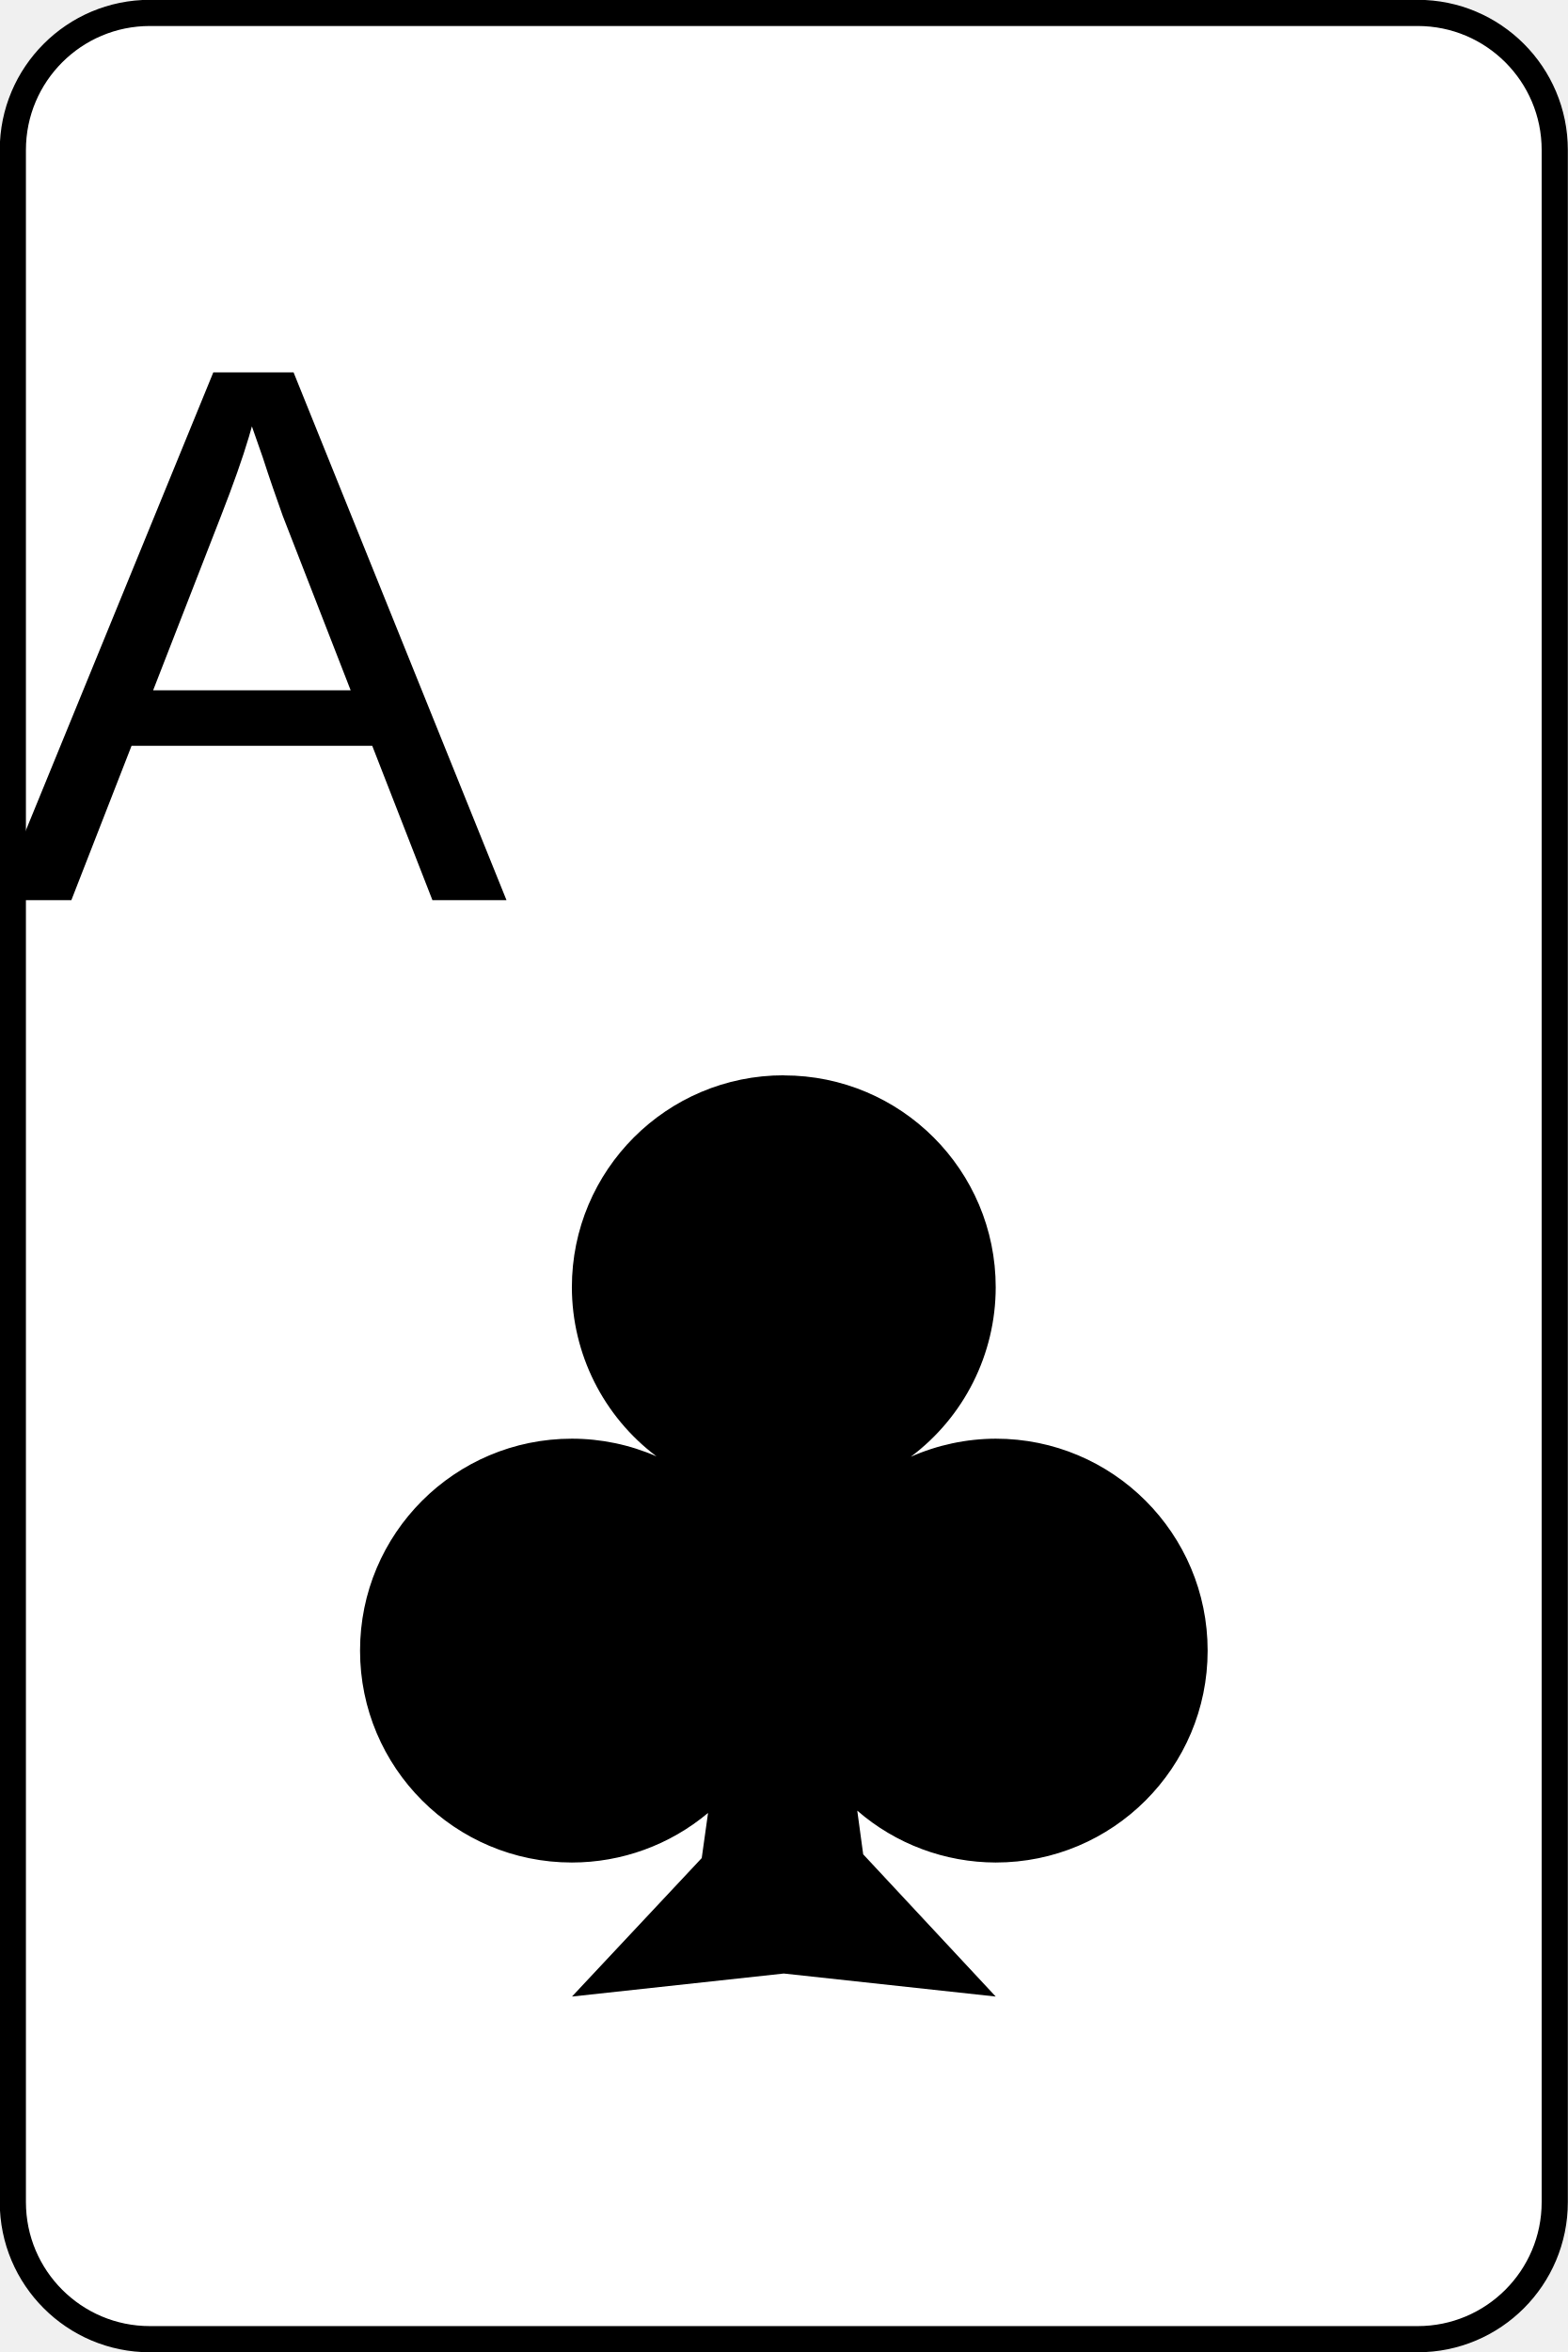
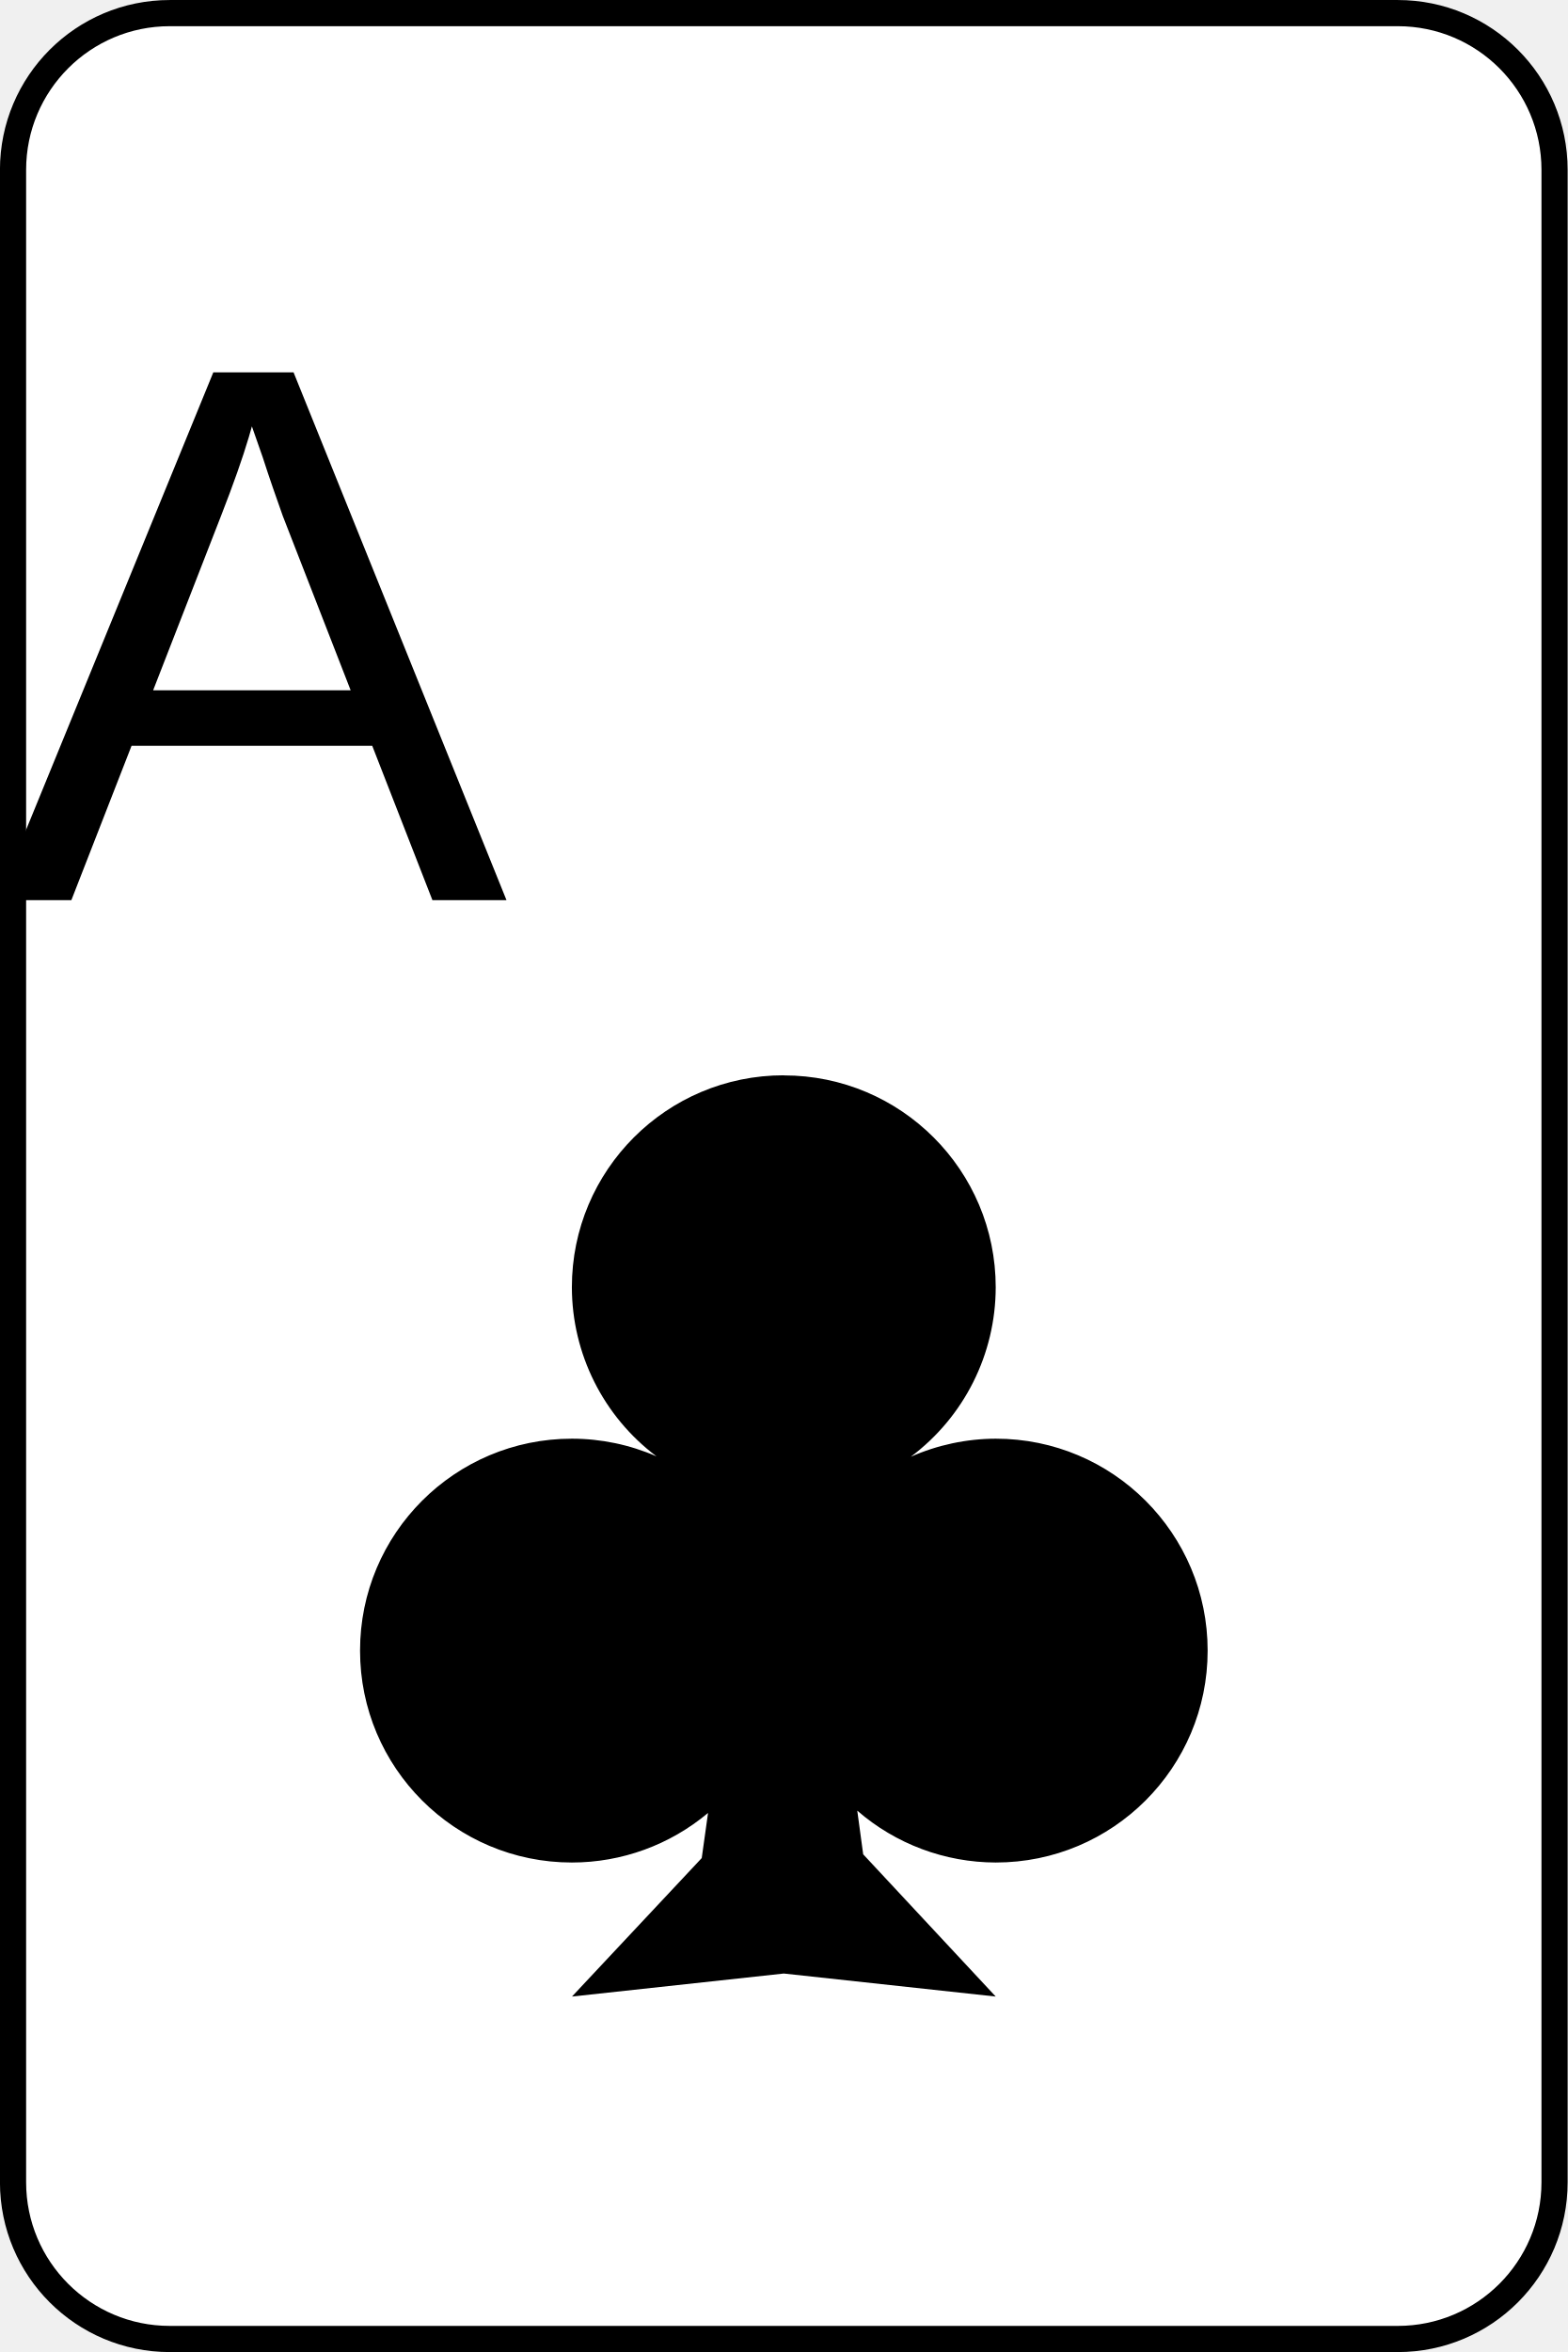
<svg xmlns="http://www.w3.org/2000/svg" width="60" height="90" viewBox="0 0 15.875 23.812" version="1.1" id="svg8">
  <defs id="defs2" />
  <g id="layer1" transform="translate(0,-273.1875)">
-     <rect style="opacity:1;fill:#ffffff;fill-opacity:1;fill-rule:nonzero;stroke:#000000;stroke-width:0.265;stroke-linecap:round;stroke-linejoin:miter;stroke-miterlimit:4;stroke-dasharray:none;stroke-opacity:1;paint-order:markers fill stroke" id="rect812" width="15.614" height="23.552" x="0.13" y="273.318" ry="1.388" />
+     <rect style="opacity:1;fill:#ffffff;fill-opacity:1;fill-rule:nonzero;stroke:#000000;stroke-width:0.265;stroke-linecap:round;stroke-linejoin:miter;stroke-miterlimit:4;stroke-dasharray:none;stroke-opacity:1;paint-order:markers fill stroke" id="rect812" width="15.61" height="23.548" x="0.132" y="273.32" ry="1.587" />
    <path style="display:inline;opacity:1;fill:#000000;fill-opacity:1;fill-rule:nonzero;stroke:none;stroke-width:0.594;stroke-linecap:round;stroke-linejoin:miter;stroke-miterlimit:4;stroke-dasharray:none;stroke-opacity:1;paint-order:markers stroke fill" d="m 7.937,284.074 a 2.145,2.145 0 0 0 -2.146,2.146 2.145,2.145 0 0 0 0.857,1.712 2.145,2.145 0 0 0 -0.857,-0.179 2.145,2.145 0 0 0 -2.145,2.146 2.145,2.145 0 0 0 2.145,2.145 2.145,2.145 0 0 0 1.379,-0.502 l -0.064,0.457 -1.314,1.402 2.145,-0.233 2.146,0.233 -1.342,-1.44 -0.06,-0.442 a 2.145,2.145 0 0 0 1.402,0.525 2.145,2.145 0 0 0 2.146,-2.145 2.145,2.145 0 0 0 -2.146,-2.146 2.145,2.145 0 0 0 -0.86,0.183 2.145,2.145 0 0 0 0.86,-1.715 2.145,2.145 0 0 0 -2.145,-2.146 z" id="path845" />
    <text id="text917" y="282.302" x="7.941" style="font-style:normal;font-variant:normal;font-weight:normal;font-stretch:normal;font-size:7.767px;line-height:1.25;font-family:Arial;-inkscape-font-specification:Arial;text-align:center;letter-spacing:0px;word-spacing:0px;text-anchor:middle;display:inline;fill:#000000;fill-opacity:1;stroke:none;stroke-width:0.194" xml:space="preserve">
      <tspan style="font-style:normal;font-variant:normal;font-weight:normal;font-stretch:normal;font-family:Arial;-inkscape-font-specification:Arial;text-align:center;text-anchor:middle;stroke-width:0.194" y="282.302" x="7.941" id="tspan915">A</tspan>
    </text>
  </g>
</svg>
